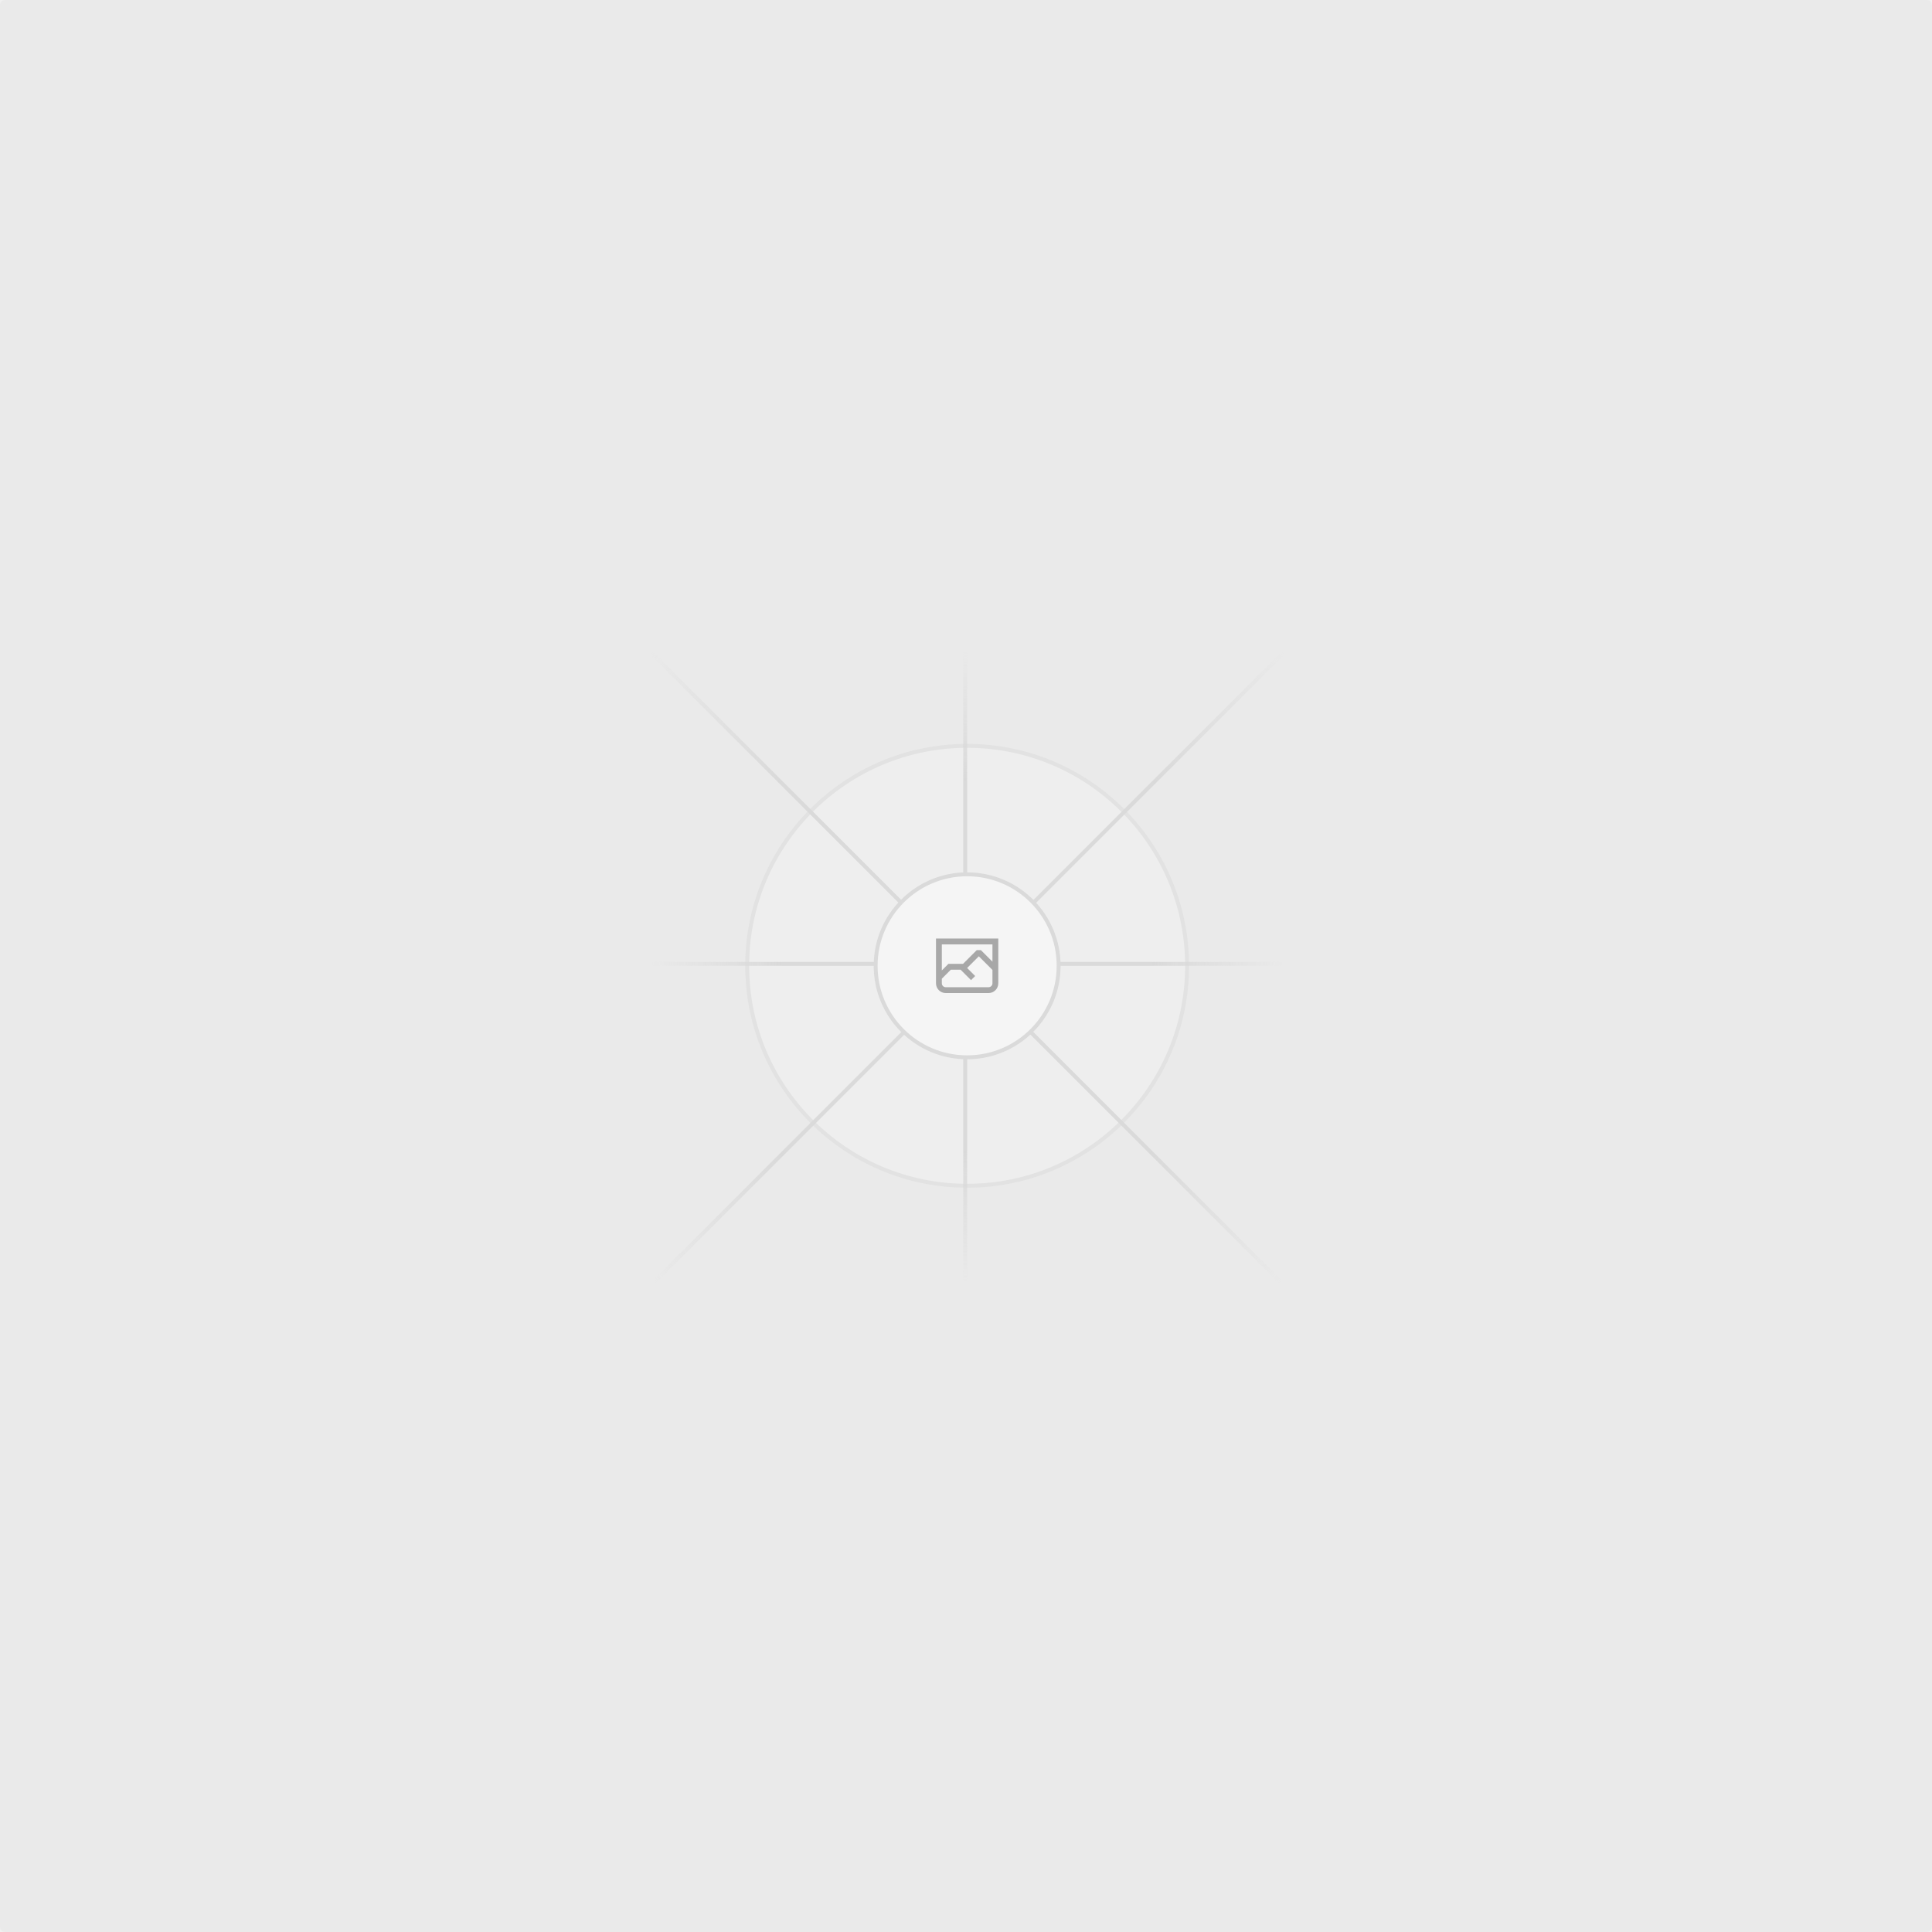
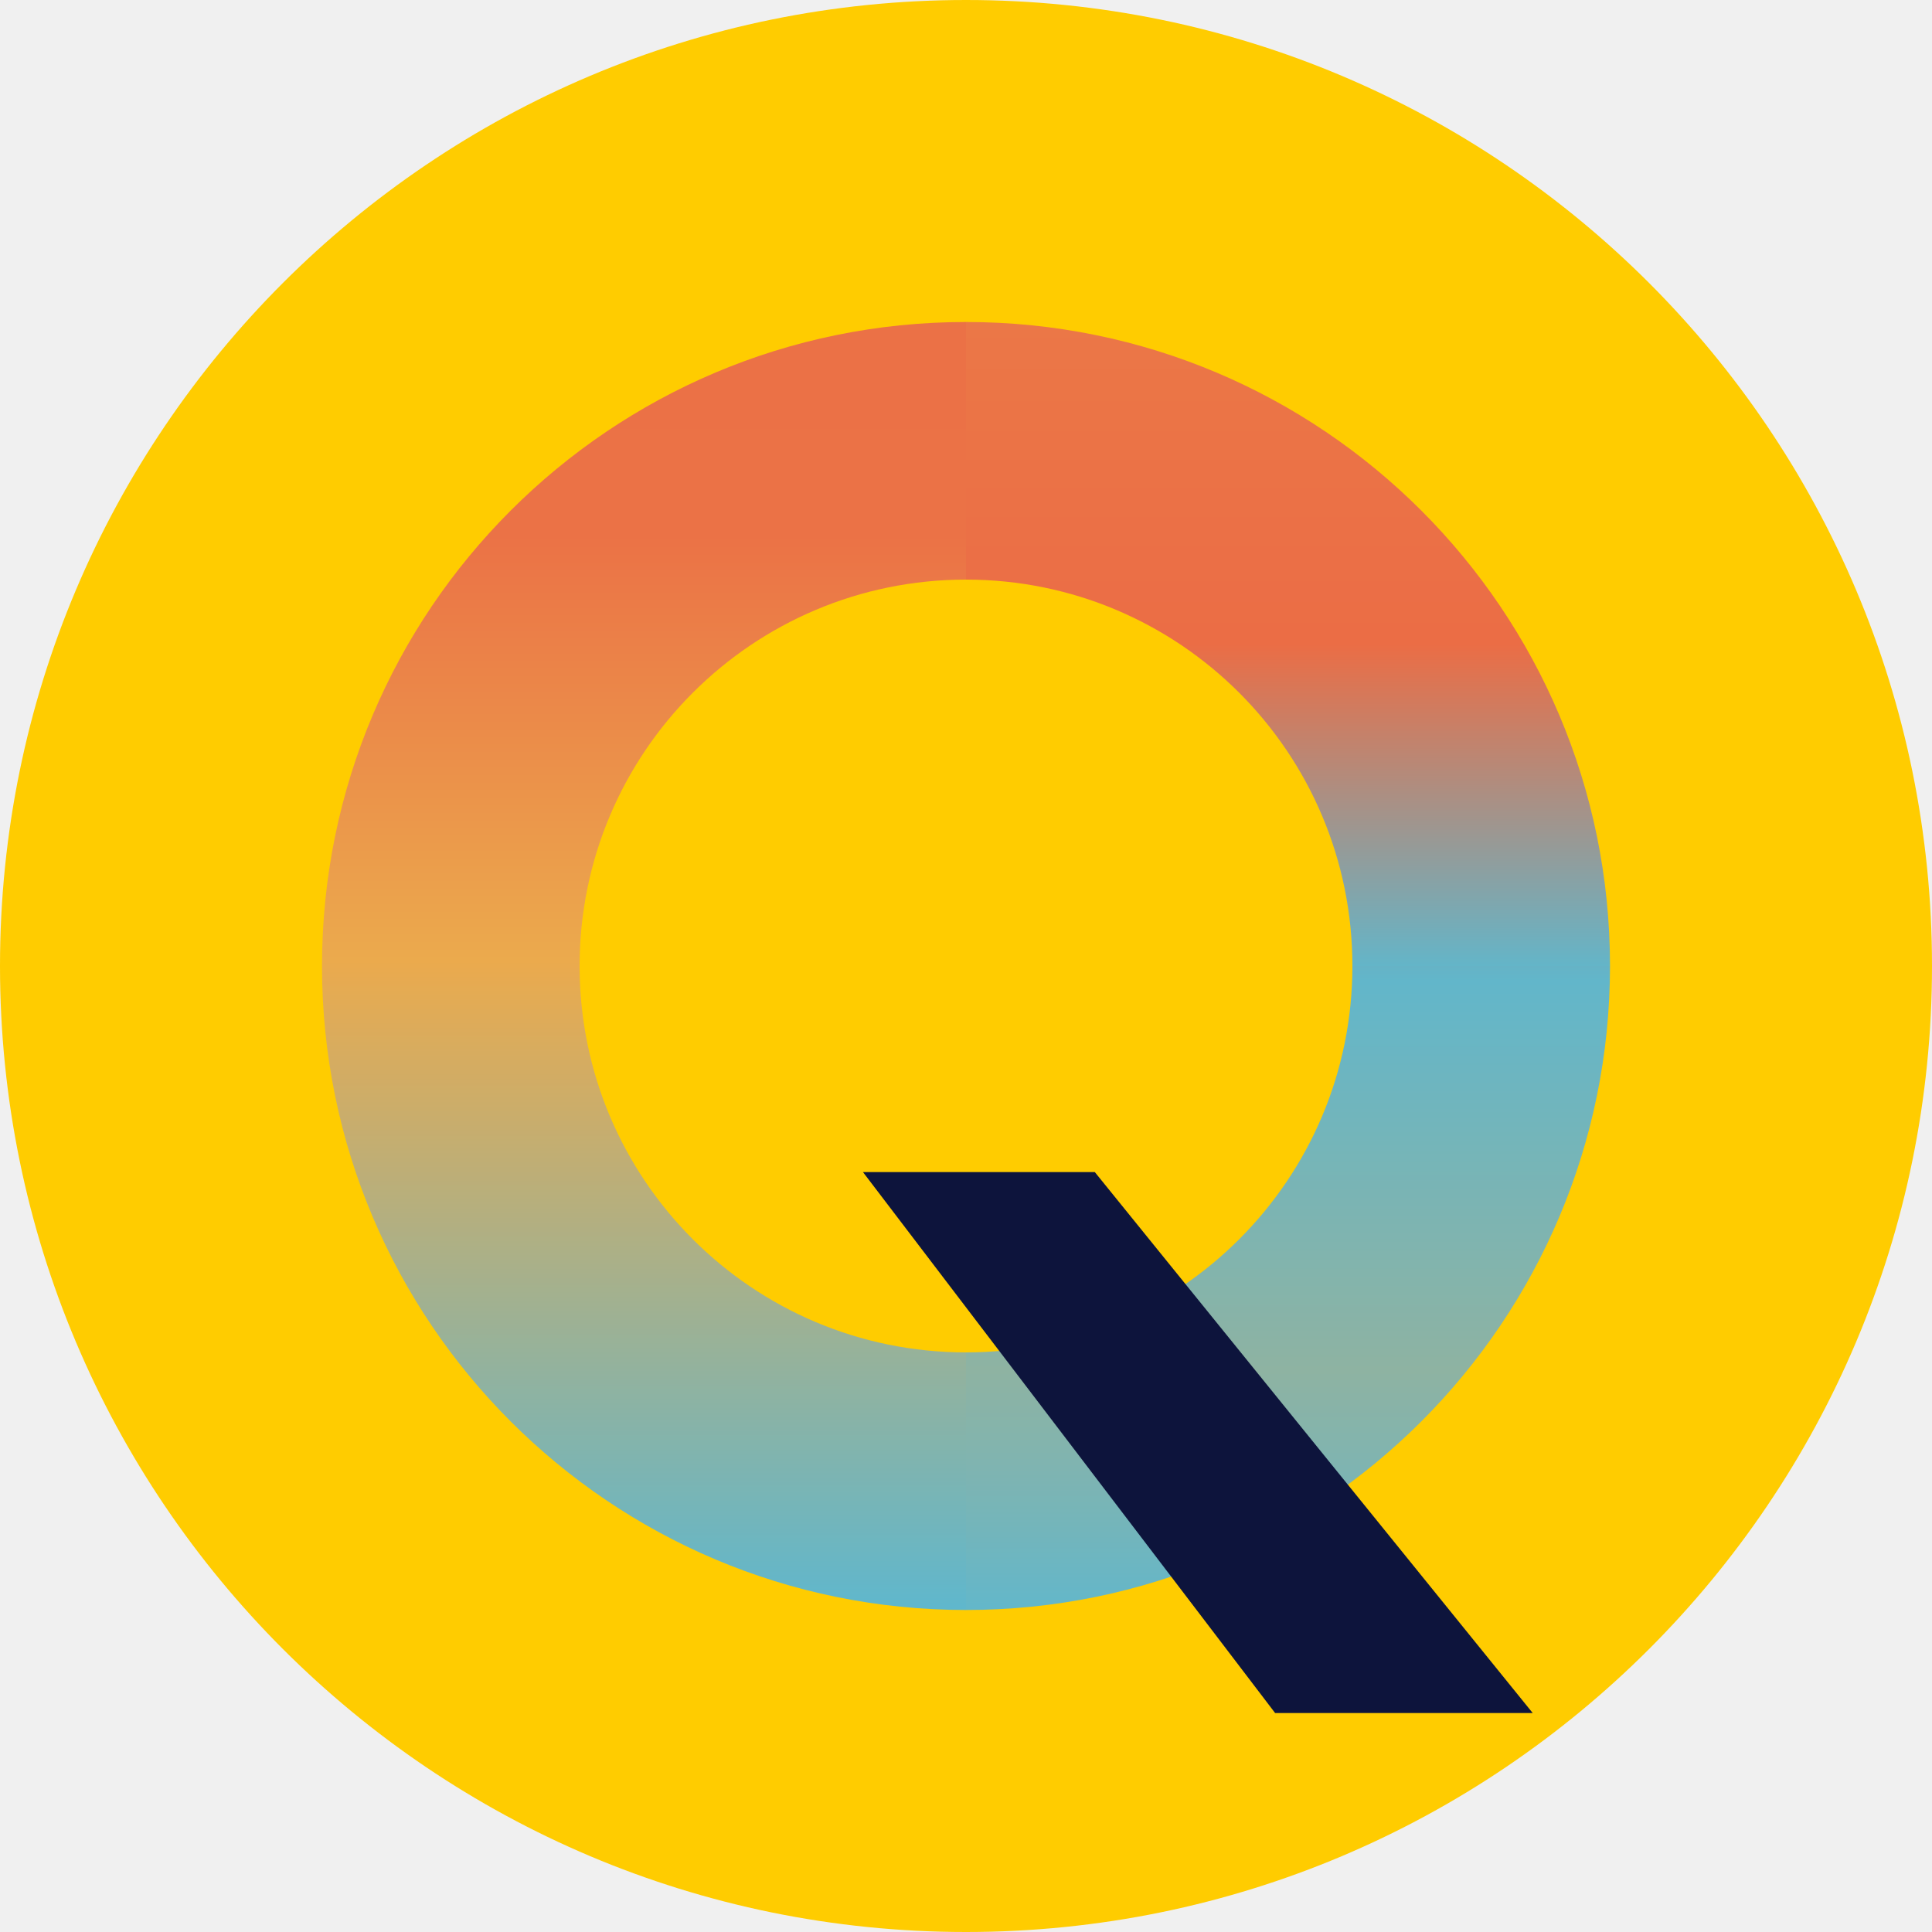
- <svg xmlns="http://www.w3.org/2000/svg" width="1200" height="1200" fill="none">
-   <rect width="1200" height="1200" fill="#EAEAEA" rx="3" />
-   <g opacity=".5">
-     <g opacity=".5">
-       <path fill="#FAFAFA" d="M600.709 736.5c-75.454 0-136.621-61.167-136.621-136.62 0-75.454 61.167-136.621 136.621-136.621 75.453 0 136.62 61.167 136.62 136.621 0 75.453-61.167 136.62-136.62 136.62Z" />
-       <path stroke="#C9C9C9" stroke-width="2.418" d="M600.709 736.5c-75.454 0-136.621-61.167-136.621-136.62 0-75.454 61.167-136.621 136.621-136.621 75.453 0 136.62 61.167 136.62 136.621 0 75.453-61.167 136.62-136.62 136.62Z" />
-     </g>
-     <path stroke="url(#a)" stroke-width="2.418" d="M0-1.209h553.581" transform="scale(1 -1) rotate(45 1163.11 91.165)" />
-     <path stroke="url(#b)" stroke-width="2.418" d="M404.846 598.671h391.726" />
-     <path stroke="url(#c)" stroke-width="2.418" d="M599.5 795.742V404.017" />
-     <path stroke="url(#d)" stroke-width="2.418" d="m795.717 796.597-391.441-391.44" />
-     <path fill="#fff" d="M600.709 656.704c-31.384 0-56.825-25.441-56.825-56.824 0-31.384 25.441-56.825 56.825-56.825 31.383 0 56.824 25.441 56.824 56.825 0 31.383-25.441 56.824-56.824 56.824Z" />
-     <g clip-path="url(#e)">
-       <path fill="#666" fill-rule="evenodd" d="M616.426 586.58h-31.434v16.176l3.553-3.554.531-.531h9.068l.074-.074 8.463-8.463h2.565l7.18 7.181V586.58Zm-15.715 14.654 3.698 3.699 1.283 1.282-2.565 2.565-1.282-1.283-5.2-5.199h-6.066l-5.514 5.514-.073.073v2.876a2.418 2.418 0 0 0 2.418 2.418h26.598a2.418 2.418 0 0 0 2.418-2.418v-8.317l-8.463-8.463-7.181 7.181-.071.072Zm-19.347 5.442v4.085a6.045 6.045 0 0 0 6.046 6.045h26.598a6.044 6.044 0 0 0 6.045-6.045v-7.108l1.356-1.355-1.282-1.283-.074-.073v-17.989h-38.689v23.43l-.146.146.146.147Z" clip-rule="evenodd" />
-     </g>
-     <path stroke="#C9C9C9" stroke-width="2.418" d="M600.709 656.704c-31.384 0-56.825-25.441-56.825-56.824 0-31.384 25.441-56.825 56.825-56.825 31.383 0 56.824 25.441 56.824 56.825 0 31.383-25.441 56.824-56.824 56.824Z" />
-   </g>
+ <svg xmlns="http://www.w3.org/2000/svg" width="150" height="150" viewBox="0 0 150 150" fill="none">
+   <circle cx="75" cy="75" r="75" fill="#FFCC00" />
+   <path d="M75 25C102.614 25 125 47.386 125 75C125 102.614 102.614 125 75 125C47.386 125 25 102.614 25 75C25 47.386 47.386 25 75 25ZM75 45C58.431 45 45 58.431 45 75C45 91.569 58.431 105 75 105C91.569 105 105 91.569 105 75C105 58.431 91.569 45 75 45Z" fill="#FFCC00" />
+   <path d="M75 45C58.431 45 45 58.431 45 75C45 91.569 58.431 105 75 105V125C47.386 125 25 102.614 25 75C25 47.386 47.386 25 75 25V45Z" fill="url(#paint0_linear_217_121)" />
+   <path d="M75 45C91.569 45 105 58.431 105 75H125C125 47.386 102.614 25 75 25V45Z" fill="url(#paint1_linear_217_121)" />
+   <path d="M75 105C91.569 105 105 91.569 105 75H125C125 102.614 102.614 125 75 125V105Z" fill="url(#paint2_linear_217_121)" />
+   <path d="M85 91H67L99 133H119L85 91Z" fill="#0D143C" />
  <defs>
-     <linearGradient id="a" x1="554.061" x2="-.48" y1=".083" y2=".087" gradientUnits="userSpaceOnUse">
-       <stop stop-color="#C9C9C9" stop-opacity="0" />
-       <stop offset=".208" stop-color="#C9C9C9" />
-       <stop offset=".792" stop-color="#C9C9C9" />
-       <stop offset="1" stop-color="#C9C9C9" stop-opacity="0" />
+     <linearGradient id="paint0_linear_217_121" x1="75" y1="25" x2="75" y2="125" gradientUnits="userSpaceOnUse">
+       <stop stop-color="#EB7146" />
+       <stop offset="0.166" stop-color="#EB7246" />
+       <stop offset="0.496" stop-color="#EBAA4D" />
+       <stop offset="1" stop-color="#5FB7CD" />
    </linearGradient>
-     <linearGradient id="b" x1="796.912" x2="404.507" y1="599.963" y2="599.965" gradientUnits="userSpaceOnUse">
-       <stop stop-color="#C9C9C9" stop-opacity="0" />
-       <stop offset=".208" stop-color="#C9C9C9" />
-       <stop offset=".792" stop-color="#C9C9C9" />
-       <stop offset="1" stop-color="#C9C9C9" stop-opacity="0" />
+     <linearGradient id="paint1_linear_217_121" x1="75" y1="25" x2="75" y2="75" gradientUnits="userSpaceOnUse">
+       <stop stop-color="#EB7747" />
+       <stop offset="0.147" stop-color="#EB7446" />
+       <stop offset="0.28" stop-color="#EB7146" />
+       <stop offset="0.37" stop-color="#EB6F46" />
+       <stop offset="0.5" stop-color="#EB6D45" />
+       <stop offset="1" stop-color="#64B5C8" />
    </linearGradient>
-     <linearGradient id="c" x1="600.792" x2="600.794" y1="403.677" y2="796.082" gradientUnits="userSpaceOnUse">
-       <stop stop-color="#C9C9C9" stop-opacity="0" />
-       <stop offset=".208" stop-color="#C9C9C9" />
-       <stop offset=".792" stop-color="#C9C9C9" />
-       <stop offset="1" stop-color="#C9C9C9" stop-opacity="0" />
+     <linearGradient id="paint2_linear_217_121" x1="100" y1="75" x2="100" y2="125" gradientUnits="userSpaceOnUse">
+       <stop stop-color="#66B3C6" />
+       <stop offset="0.023" stop-color="#62B6CA" />
+       <stop offset="0.628" stop-color="#8EB3A2" />
+       <stop offset="0.771" stop-color="#80B4B0" />
+       <stop offset="0.875" stop-color="#73B5BB" />
+       <stop offset="1" stop-color="#63B7CA" />
    </linearGradient>
-     <linearGradient id="d" x1="404.85" x2="796.972" y1="403.903" y2="796.02" gradientUnits="userSpaceOnUse">
-       <stop stop-color="#C9C9C9" stop-opacity="0" />
-       <stop offset=".208" stop-color="#C9C9C9" />
-       <stop offset=".792" stop-color="#C9C9C9" />
-       <stop offset="1" stop-color="#C9C9C9" stop-opacity="0" />
-     </linearGradient>
-     <clipPath id="e">
-       <path fill="#fff" d="M581.364 580.535h38.689v38.689h-38.689z" />
-     </clipPath>
  </defs>
</svg>
